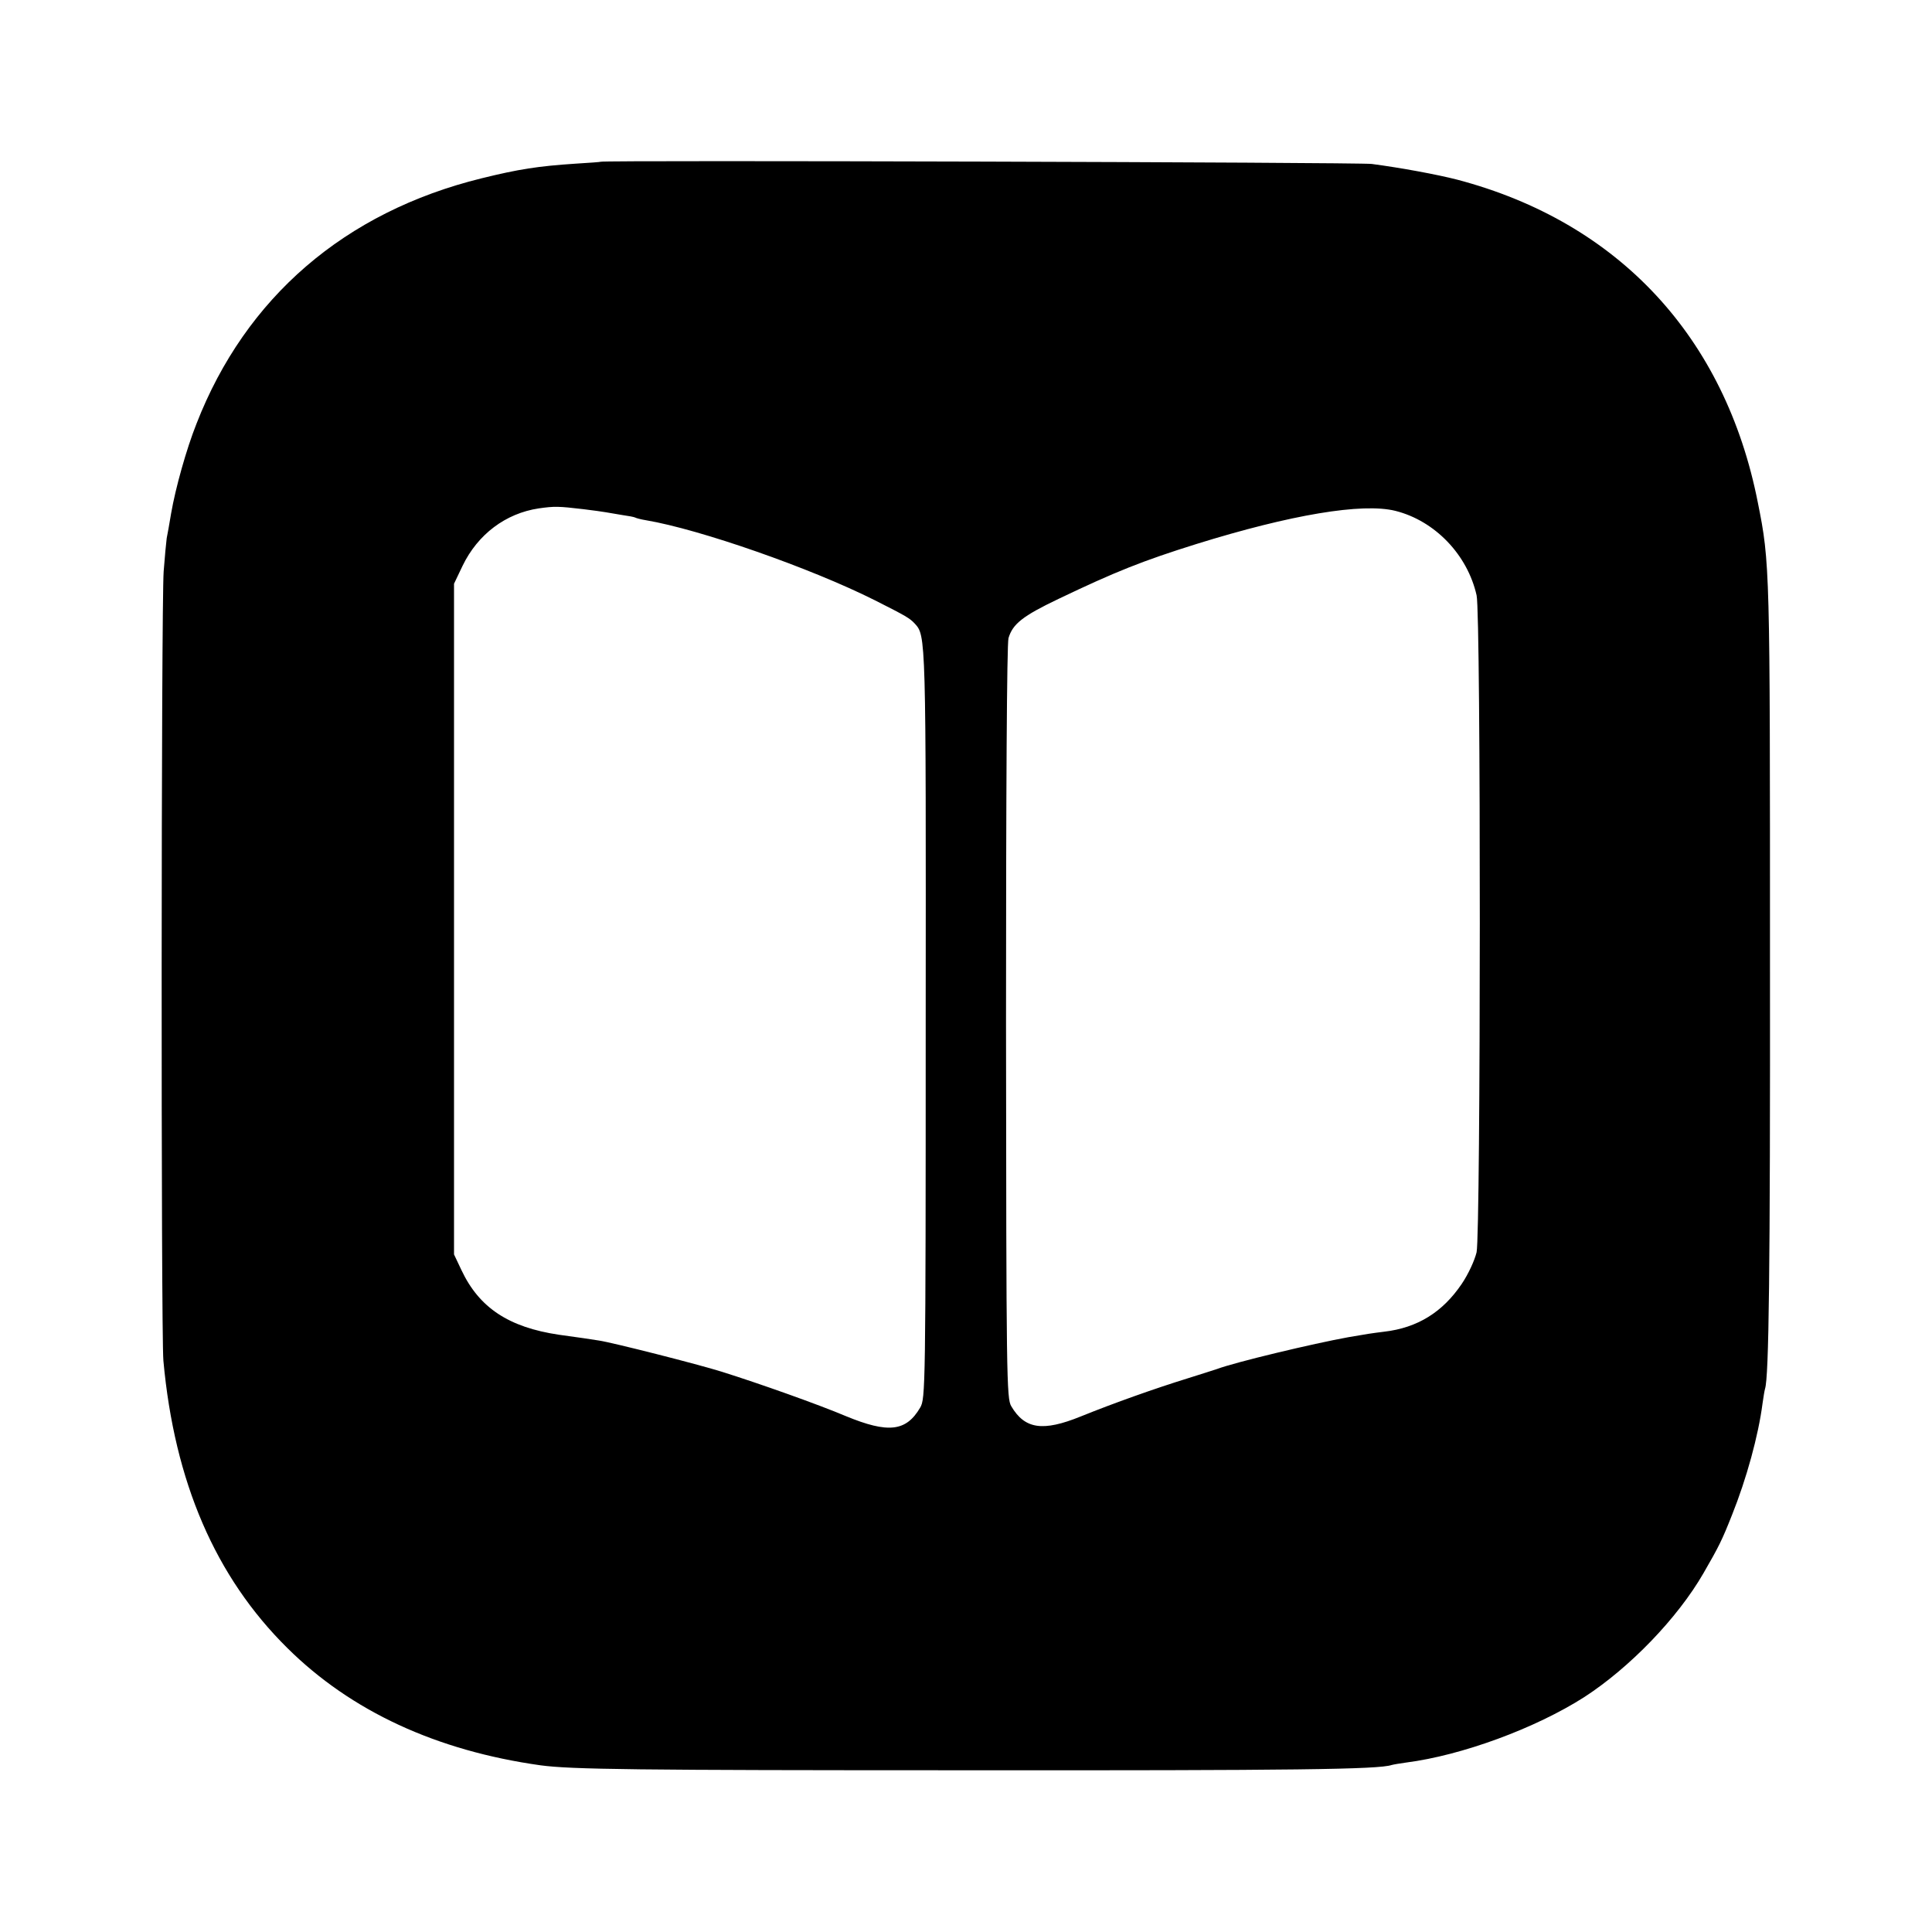
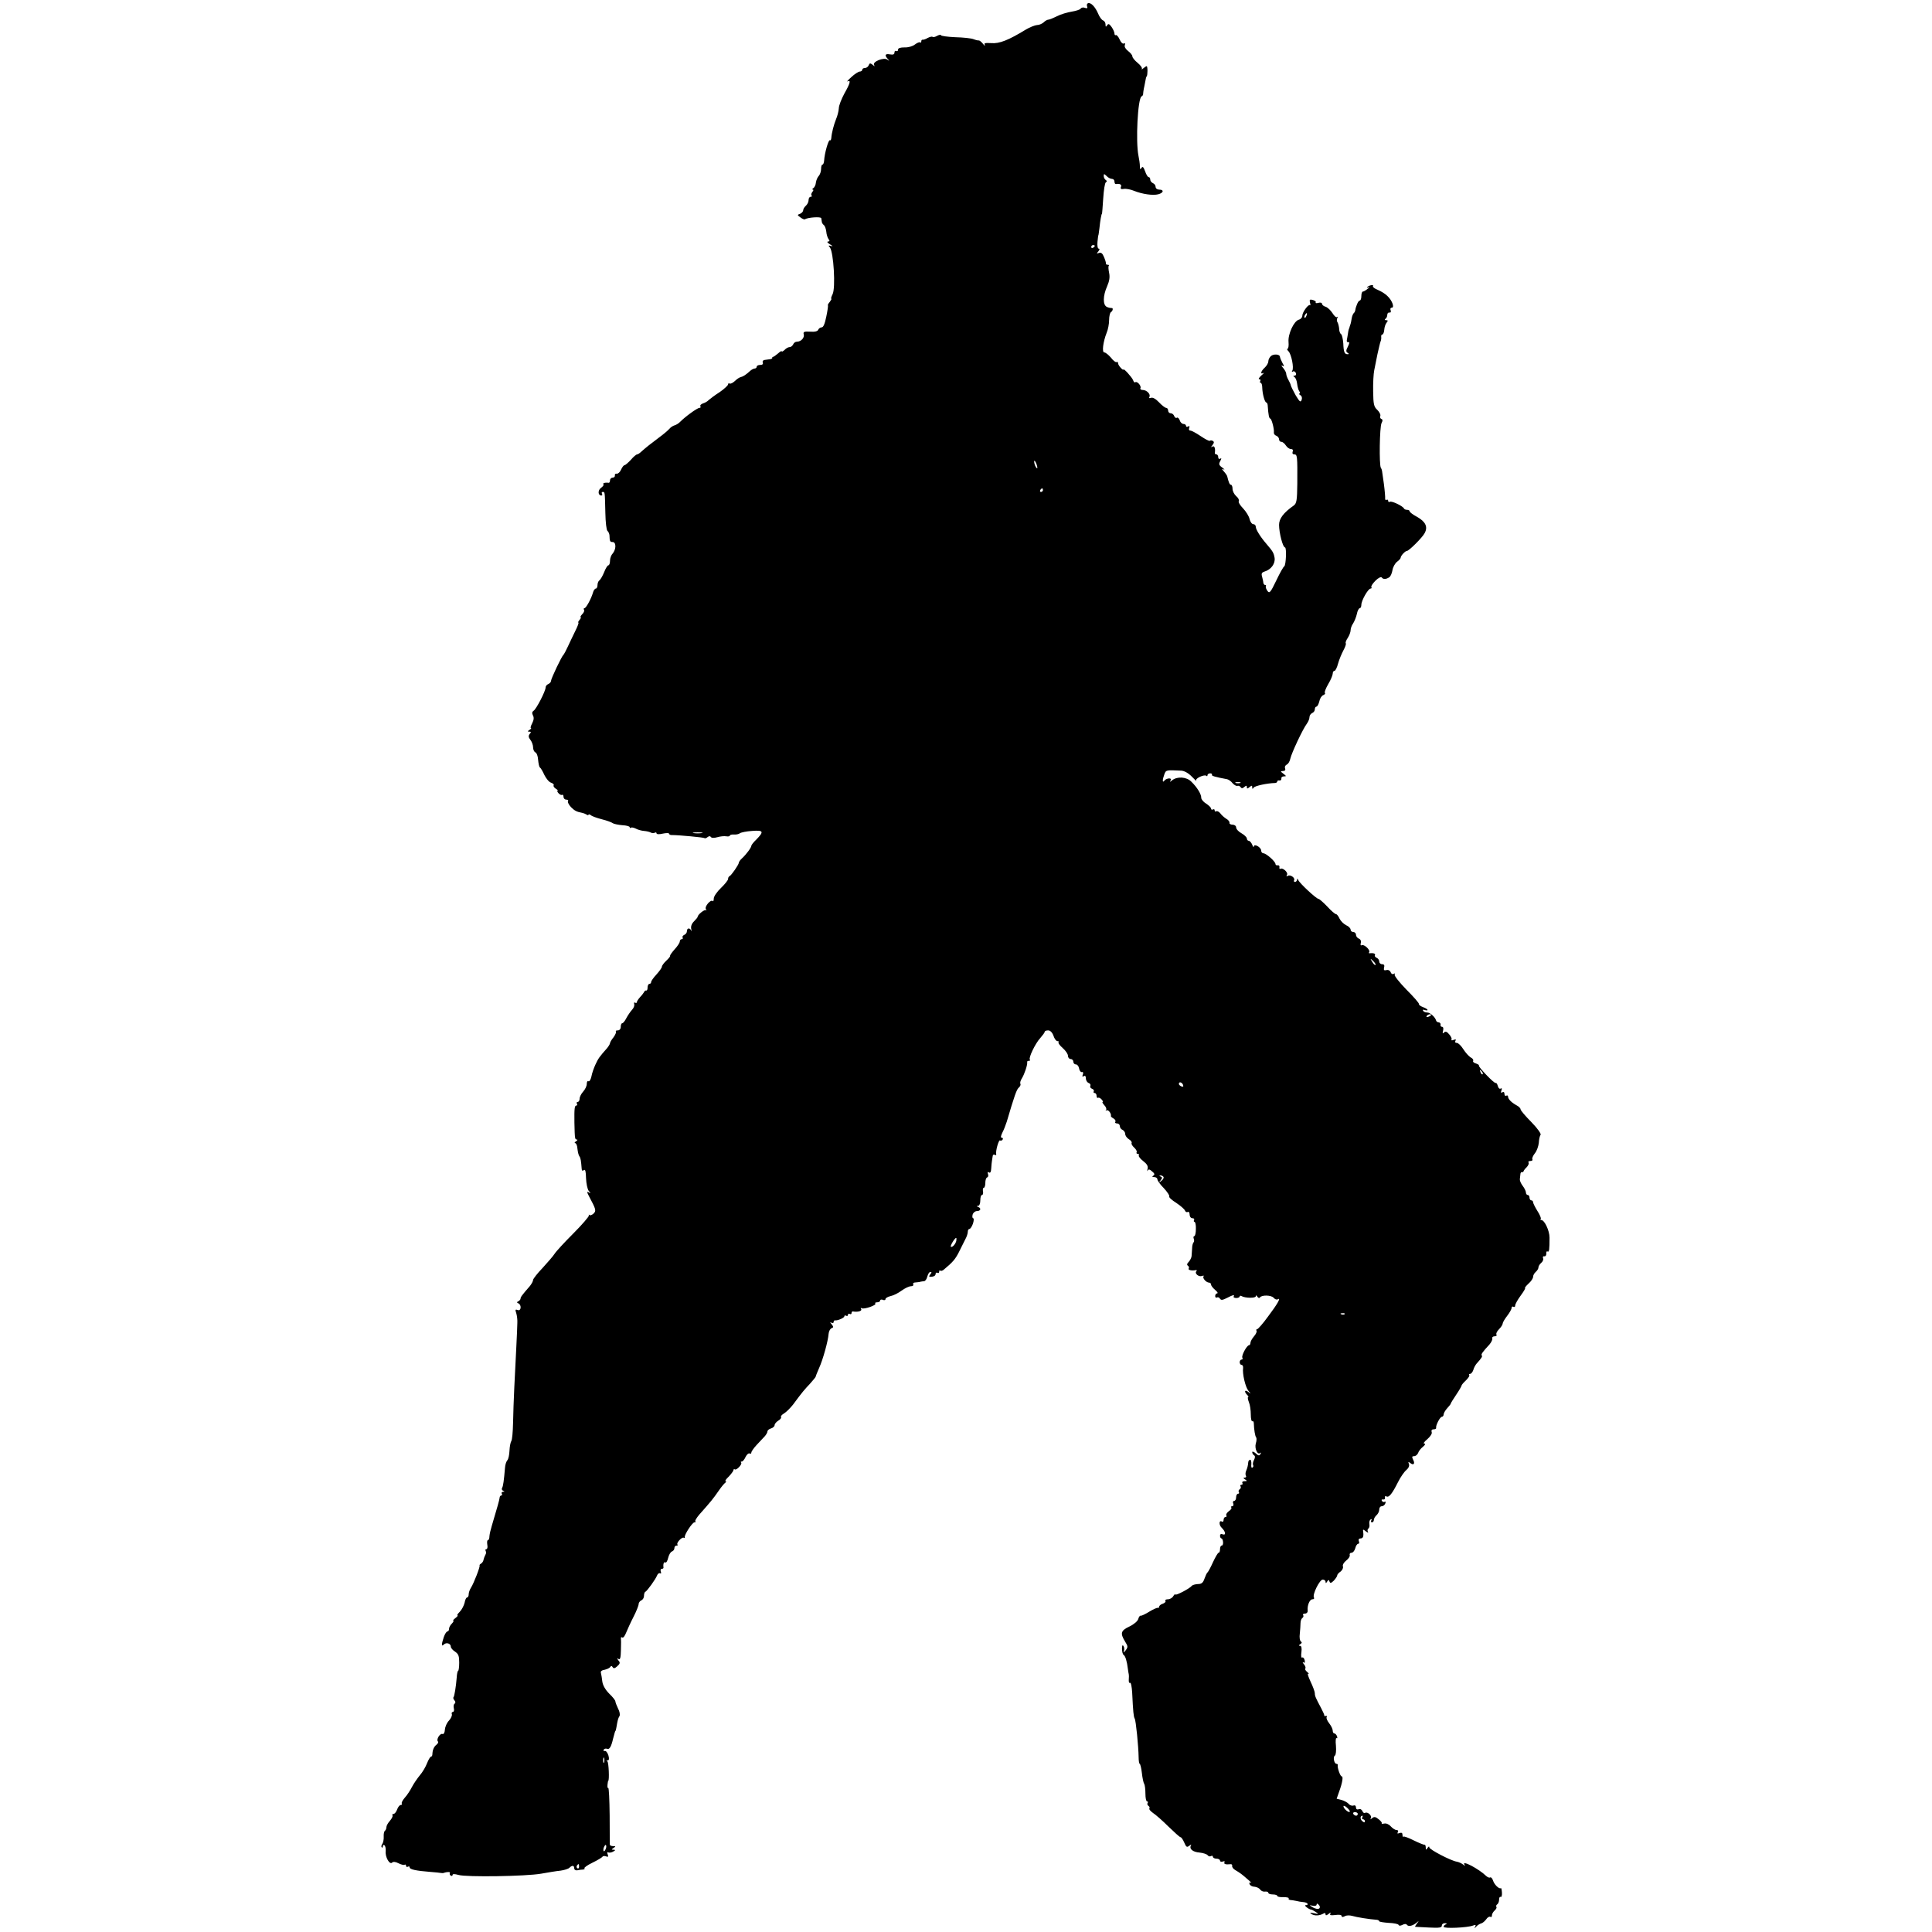
- <svg xmlns="http://www.w3.org/2000/svg" version="1.0" width="700pt" height="700pt" viewBox="0 0 700 700" preserveAspectRatio="xMidYMid meet">
-   <g transform="translate(0,700) scale(0.1,-0.1)" fill="#000000" stroke="none">
-     <path d="M2177 6414 c-1 -1 -42 -4 -92 -7 -136 -9 -206 -20 -340 -53 -496 -122 -855 -432 -1033 -889 -37 -93 -76 -233 -92 -325 -6 -36 -13 -76 -16 -90 -2 -14 -7 -68 -11 -120 -9 -119 -10 -2758 -1 -2860 40 -439 188 -783 449 -1041 231 -229 540 -372 917 -425 111 -15 342 -18 1537 -18 1196 -1 1500 3 1547 19 7 2 31 6 53 9 202 26 468 124 645 237 165 107 338 286 432 449 56 97 67 119 103 210 53 132 96 289 111 405 3 22 7 46 9 53 14 42 19 423 18 1567 0 1407 0 1425 -44 1644 -118 600 -505 1016 -1089 1170 -74 19 -204 43 -310 57 -47 6 -2786 14 -2793 8z m-62 -1259 c33 -4 69 -9 80 -11 10 -2 37 -6 59 -10 22 -3 43 -7 47 -9 3 -2 21 -7 40 -10 195 -33 596 -173 829 -290 115 -58 126 -65 144 -84 41 -45 41 -36 40 -1447 0 -1330 -1 -1361 -20 -1394 -51 -87 -116 -94 -269 -31 -99 42 -316 119 -450 161 -86 27 -397 106 -445 113 -19 3 -84 13 -145 21 -182 27 -289 98 -353 234 l-27 57 0 1215 0 1215 31 65 c55 114 156 190 276 208 57 8 70 8 163 -3z m2941 -6 c143 -36 261 -159 294 -306 16 -68 15 -2308 0 -2380 -7 -29 -29 -78 -54 -115 -69 -102 -160 -159 -281 -173 -48 -6 -61 -8 -130 -20 -127 -23 -408 -90 -475 -115 -14 -5 -63 -20 -110 -35 -113 -35 -263 -88 -384 -137 -138 -56 -203 -46 -252 37 -17 28 -18 102 -19 1390 0 831 3 1373 9 1393 15 51 51 80 181 142 207 99 305 138 500 199 341 106 601 150 721 120z" />
+ <svg xmlns="http://www.w3.org/2000/svg" version="1.0" width="1080pt" height="1080pt" viewBox="0 0 1080 1080" preserveAspectRatio="xMidYMid meet">
+   <g transform="translate(0,1080) scale(0.1,-0.1)" fill="#000000" stroke="none">
+     <path d="M6082 10782 c-6 -2 -8 -10 -5 -18 4 -10 0 -12 -12 -8 -9 4 -20 2 -24 -4 -3 -6 -26 -13 -50 -17 -25 -4 -62 -15 -83 -26 -20 -10 -42 -19 -48 -19 -6 0 -18 -7 -26 -15 -9 -8 -25 -15 -37 -15 -12 -1 -40 -12 -62 -25 -98 -60 -149 -80 -194 -76 -34 2 -42 0 -36 -10 3 -8 -1 -5 -10 6 -9 11 -19 19 -23 19 -4 -1 -17 2 -30 7 -12 5 -58 10 -102 11 -44 2 -80 7 -80 11 0 4 -9 3 -21 -3 -11 -7 -23 -9 -26 -6 -3 3 -15 0 -27 -6 -11 -7 -24 -11 -28 -10 -5 1 -8 -3 -8 -10 0 -6 -3 -8 -6 -5 -4 3 -17 -2 -30 -12 -13 -10 -37 -17 -58 -16 -24 0 -36 -4 -36 -13 0 -7 -4 -10 -10 -7 -5 3 -10 -1 -10 -9 0 -10 -7 -13 -25 -10 -27 5 -32 -4 -12 -26 10 -12 9 -12 -3 -3 -20 14 -84 -12 -74 -30 6 -9 4 -9 -8 1 -13 10 -17 10 -22 -3 -3 -8 -12 -15 -21 -15 -8 0 -15 -4 -15 -10 0 -5 -6 -10 -14 -10 -7 0 -29 -14 -47 -31 -19 -17 -28 -28 -21 -24 20 10 14 -12 -18 -68 -16 -30 -31 -67 -31 -83 -1 -16 -8 -43 -15 -59 -13 -32 -25 -78 -27 -107 -1 -9 -4 -15 -8 -12 -8 4 -30 -74 -32 -113 -1 -13 -5 -23 -9 -23 -5 0 -8 -11 -8 -24 0 -14 -6 -31 -12 -38 -7 -7 -15 -24 -17 -38 -1 -14 -8 -28 -15 -32 -6 -4 -7 -8 -2 -8 5 0 3 -6 -3 -13 -6 -8 -8 -17 -4 -20 3 -4 1 -7 -5 -7 -7 0 -12 -8 -12 -19 0 -10 -7 -24 -15 -31 -8 -7 -15 -18 -15 -25 0 -7 -8 -16 -17 -20 -17 -6 -17 -7 1 -20 10 -8 22 -13 25 -11 17 11 91 16 92 6 1 -5 2 -15 3 -20 0 -6 6 -14 11 -18 6 -4 12 -20 14 -37 1 -16 8 -36 13 -42 7 -9 6 -13 -3 -13 -8 -1 -3 -8 11 -16 15 -9 18 -13 6 -9 -15 4 -17 3 -7 -8 21 -26 33 -228 15 -262 -7 -14 -10 -25 -7 -25 3 0 -1 -7 -8 -17 -8 -9 -13 -18 -11 -20 2 -2 -2 -30 -9 -63 -8 -39 -16 -60 -26 -60 -7 0 -16 -6 -19 -13 -3 -9 -19 -13 -45 -11 -34 2 -40 -1 -36 -15 5 -19 -15 -41 -38 -41 -9 0 -18 -7 -21 -15 -4 -8 -12 -15 -19 -15 -8 0 -21 -7 -29 -16 -9 -8 -16 -12 -16 -8 0 4 -9 -1 -21 -12 -12 -10 -24 -19 -28 -19 -3 0 -5 -3 -4 -6 1 -3 -5 -6 -13 -7 -7 -1 -21 -3 -29 -4 -9 -1 -14 -7 -11 -15 3 -8 -2 -13 -14 -13 -11 0 -20 -4 -20 -10 0 -5 -5 -10 -11 -10 -6 0 -17 -6 -24 -12 -25 -23 -41 -33 -54 -36 -7 -1 -22 -11 -33 -22 -12 -11 -25 -17 -30 -14 -4 3 -8 1 -8 -5 0 -5 -21 -25 -47 -43 -27 -17 -54 -38 -61 -44 -6 -7 -21 -16 -32 -19 -11 -4 -18 -11 -15 -16 4 -5 1 -9 -5 -9 -12 0 -81 -50 -110 -80 -8 -8 -22 -16 -30 -18 -8 -2 -22 -11 -30 -21 -8 -9 -33 -30 -55 -46 -51 -38 -73 -56 -97 -77 -10 -10 -22 -18 -26 -18 -5 0 -21 -13 -35 -30 -15 -16 -31 -30 -35 -30 -5 0 -14 -11 -20 -25 -6 -14 -17 -24 -24 -23 -7 2 -12 -3 -11 -9 2 -7 -4 -13 -12 -13 -8 0 -15 -7 -15 -15 0 -8 -3 -14 -7 -14 -19 3 -36 -2 -30 -8 4 -3 -2 -12 -13 -20 -19 -13 -18 -43 2 -43 5 0 6 5 3 10 -3 6 -1 10 4 10 13 0 12 4 15 -118 1 -51 6 -96 12 -100 5 -4 10 -15 11 -24 1 -34 3 -38 18 -38 9 0 15 -9 15 -24 0 -14 -7 -31 -15 -40 -8 -8 -15 -26 -15 -40 0 -14 -4 -26 -9 -26 -5 0 -16 -18 -24 -39 -9 -22 -21 -42 -27 -46 -5 -3 -10 -15 -10 -26 0 -10 -4 -19 -9 -19 -5 0 -13 -10 -16 -22 -10 -35 -39 -88 -48 -88 -4 0 -6 -4 -2 -9 3 -5 -2 -17 -11 -25 -8 -9 -12 -16 -8 -16 3 0 1 -7 -6 -15 -7 -8 -10 -15 -7 -15 4 0 -4 -21 -17 -47 -13 -27 -32 -66 -42 -88 -10 -22 -21 -42 -24 -45 -10 -8 -70 -134 -70 -147 0 -6 -7 -13 -15 -17 -8 -3 -15 -11 -15 -19 0 -20 -52 -121 -67 -130 -9 -6 -10 -13 -4 -26 7 -12 5 -26 -4 -44 -8 -15 -11 -27 -7 -27 4 0 0 -5 -8 -10 -12 -8 -12 -10 -1 -10 10 0 11 -3 2 -13 -8 -10 -7 -19 4 -33 8 -10 15 -29 15 -42 0 -12 6 -25 13 -28 7 -2 14 -21 15 -41 2 -21 6 -40 10 -43 5 -3 16 -22 25 -42 10 -20 26 -40 37 -43 11 -4 18 -10 15 -15 -3 -5 3 -13 12 -19 10 -6 14 -11 10 -11 -4 0 -2 -6 5 -14 7 -8 16 -12 21 -9 4 2 7 -3 7 -11 0 -9 7 -16 16 -16 8 0 13 -4 9 -9 -3 -5 5 -20 17 -33 21 -21 32 -26 63 -32 6 -1 16 -5 23 -9 6 -5 12 -5 12 -1 0 3 6 2 13 -3 6 -6 35 -16 62 -23 28 -7 55 -17 61 -22 6 -4 30 -9 53 -11 22 -1 41 -6 41 -11 0 -5 3 -6 6 -3 4 3 16 1 28 -5 11 -6 32 -12 46 -13 14 -1 31 -5 38 -9 7 -4 17 -4 22 -1 6 3 10 2 10 -3 0 -6 14 -7 35 -2 19 4 35 4 35 0 0 -5 8 -9 18 -8 36 0 176 -13 180 -17 3 -3 11 0 18 6 8 6 14 6 18 0 4 -6 18 -6 36 -1 17 5 39 7 50 5 11 -2 20 0 20 4 0 4 10 7 23 6 12 -1 27 2 33 7 7 5 37 11 68 13 64 5 68 -3 24 -48 -16 -15 -28 -31 -28 -35 0 -10 -29 -49 -52 -70 -10 -9 -18 -20 -18 -25 0 -10 -42 -71 -52 -75 -5 -2 -8 -9 -8 -16 0 -6 -18 -29 -40 -50 -22 -21 -40 -47 -40 -59 0 -11 -3 -18 -6 -14 -11 11 -47 -31 -38 -45 4 -7 4 -10 0 -6 -7 6 -46 -25 -46 -37 0 -3 -9 -14 -21 -26 -13 -13 -18 -28 -15 -42 3 -12 3 -16 0 -9 -8 17 -24 15 -24 -3 0 -9 -7 -18 -15 -21 -8 -4 -12 -10 -9 -15 3 -5 0 -9 -5 -9 -6 0 -11 -6 -11 -13 0 -7 -13 -27 -29 -44 -16 -18 -27 -34 -25 -36 2 -2 -7 -14 -21 -27 -14 -13 -25 -28 -25 -34 0 -6 -14 -25 -30 -43 -17 -18 -30 -37 -30 -42 0 -6 -4 -11 -10 -11 -5 0 -10 -9 -10 -20 0 -11 -3 -19 -8 -17 -4 1 -9 -2 -11 -8 -3 -5 -13 -19 -23 -29 -10 -11 -18 -24 -18 -28 0 -5 -4 -6 -10 -3 -5 3 -7 0 -5 -7 3 -8 -2 -23 -12 -33 -10 -11 -24 -32 -32 -47 -8 -16 -18 -28 -23 -28 -4 0 -8 -9 -8 -20 0 -12 -7 -20 -17 -20 -9 0 -13 -3 -10 -6 3 -4 -3 -18 -13 -32 -11 -13 -20 -29 -20 -33 0 -5 -8 -18 -17 -29 -41 -46 -49 -57 -64 -90 -9 -19 -20 -50 -23 -68 -4 -18 -12 -30 -17 -26 -5 3 -9 -4 -9 -16 0 -11 -9 -30 -20 -42 -11 -12 -20 -30 -20 -40 0 -10 -5 -18 -11 -18 -5 0 -7 -4 -4 -10 3 -6 2 -10 -3 -10 -10 0 -12 -16 -11 -95 2 -94 3 -95 14 -95 5 0 3 -5 -5 -10 -8 -5 -10 -10 -5 -10 6 0 12 -14 13 -32 2 -17 6 -36 11 -42 7 -10 9 -23 13 -73 1 -8 5 -9 12 -4 8 6 11 -7 12 -45 1 -30 8 -62 15 -71 12 -14 12 -16 0 -8 -11 6 -11 2 1 -21 40 -75 42 -82 26 -98 -9 -8 -19 -12 -23 -8 -4 4 -5 3 -3 -3 1 -5 -38 -51 -87 -100 -50 -50 -97 -101 -105 -114 -8 -13 -39 -48 -67 -79 -29 -30 -53 -61 -53 -67 0 -7 -8 -21 -17 -33 -47 -54 -53 -63 -53 -71 0 -5 -6 -12 -12 -15 -10 -5 -10 -7 0 -12 19 -9 15 -45 -4 -37 -13 5 -15 2 -8 -18 4 -13 7 -37 6 -54 0 -16 -3 -79 -6 -140 -3 -60 -8 -159 -11 -220 -3 -60 -6 -150 -7 -200 -1 -49 -5 -95 -10 -101 -4 -6 -9 -30 -10 -54 -1 -23 -6 -47 -12 -53 -6 -7 -12 -25 -13 -42 -6 -70 -10 -102 -16 -112 -4 -6 -1 -14 5 -16 10 -4 10 -6 0 -6 -7 -1 -10 -5 -7 -11 3 -5 2 -10 -3 -10 -5 0 -9 -6 -9 -12 -1 -12 -14 -57 -44 -158 -6 -19 -12 -45 -13 -57 0 -13 -4 -23 -9 -23 -4 0 -5 -11 -3 -25 3 -14 0 -25 -5 -25 -6 0 -7 -4 -4 -10 3 -5 3 -16 -2 -22 -4 -7 -8 -19 -10 -27 -1 -8 -7 -17 -13 -21 -7 -4 -11 -9 -9 -11 4 -6 -33 -101 -48 -124 -7 -11 -13 -27 -13 -37 0 -10 -4 -18 -9 -18 -5 0 -11 -13 -14 -30 -4 -16 -16 -39 -27 -50 -11 -11 -17 -20 -13 -20 5 0 -1 -7 -11 -15 -11 -8 -16 -15 -12 -15 4 0 0 -7 -8 -16 -9 -8 -16 -22 -16 -30 0 -8 -4 -14 -9 -14 -5 0 -14 -14 -20 -31 -14 -42 -14 -56 0 -42 14 14 39 6 39 -12 0 -7 11 -20 24 -28 19 -13 23 -24 23 -61 0 -25 -3 -46 -6 -46 -3 0 -7 -17 -8 -38 -4 -51 -13 -105 -18 -110 -3 -3 0 -11 6 -18 6 -7 6 -14 0 -18 -5 -3 -7 -15 -4 -26 3 -11 0 -20 -6 -20 -5 0 -8 -6 -5 -13 2 -7 -5 -23 -16 -35 -12 -12 -22 -35 -23 -51 -1 -17 -7 -27 -14 -24 -13 5 -36 -31 -25 -42 4 -3 0 -12 -8 -18 -15 -12 -22 -29 -23 -54 0 -7 -4 -13 -8 -13 -4 0 -14 -17 -22 -37 -8 -21 -26 -51 -40 -67 -14 -17 -34 -46 -44 -65 -10 -20 -28 -47 -40 -60 -12 -14 -20 -28 -17 -33 3 -4 0 -8 -6 -8 -6 0 -15 -11 -20 -25 -5 -14 -14 -25 -20 -25 -6 0 -9 -4 -6 -8 3 -5 -4 -18 -14 -30 -11 -12 -20 -28 -20 -36 0 -8 -4 -17 -8 -20 -5 -3 -8 -18 -7 -33 1 -15 -3 -34 -8 -41 -5 -7 -7 -15 -3 -19 3 -3 6 -1 6 6 0 7 4 10 9 6 5 -3 8 -18 7 -33 -4 -32 22 -78 36 -64 6 6 19 5 36 -4 14 -7 29 -11 34 -8 4 3 8 0 8 -6 0 -6 5 -8 10 -5 6 3 10 2 10 -4 0 -11 36 -19 115 -25 28 -2 55 -5 60 -6 6 -1 12 -1 15 0 18 7 39 7 35 0 -3 -5 -1 -11 5 -15 5 -3 10 -2 10 4 0 6 11 6 33 0 44 -13 376 -8 462 7 39 7 87 15 109 17 21 3 43 10 49 16 15 15 27 14 27 -3 0 -8 8 -13 18 -11 9 2 23 4 31 4 8 1 12 4 8 7 -3 4 17 18 46 32 29 14 53 29 55 33 2 4 11 5 19 2 13 -5 15 -2 10 11 -4 10 -3 15 3 11 5 -3 18 -1 27 4 14 8 15 10 3 11 -13 0 -13 1 0 10 13 8 12 10 -2 10 -10 0 -18 3 -19 8 0 4 -1 78 -1 164 -1 87 -4 155 -8 153 -4 -2 -5 6 -4 18 1 12 3 22 4 22 7 0 3 106 -5 109 -6 3 -5 5 2 5 8 1 9 10 4 28 -5 16 -14 27 -20 25 -7 -1 -10 2 -6 7 3 6 12 8 19 5 13 -5 23 12 33 56 8 31 12 45 14 45 1 0 3 9 5 20 6 36 9 50 17 62 4 7 1 26 -8 42 -8 17 -15 35 -15 40 0 6 -15 25 -34 43 -21 21 -36 46 -39 68 -2 19 -6 41 -8 49 -3 8 6 15 21 17 13 3 27 9 31 15 5 8 9 8 14 -1 5 -8 12 -7 26 6 15 14 17 20 6 32 -9 13 -9 14 1 8 9 -5 12 7 13 51 1 32 1 62 0 66 -1 5 3 6 8 3 5 -3 14 9 21 27 7 17 25 57 41 88 16 31 29 64 29 72 0 8 7 17 15 21 8 3 15 14 15 25 0 11 3 21 8 23 10 5 57 70 65 91 4 10 11 15 17 12 6 -3 7 1 4 9 -3 9 -1 16 5 16 6 0 10 3 10 7 -3 20 2 34 10 29 5 -4 12 8 16 25 4 17 13 33 21 36 8 3 14 11 14 19 0 8 5 14 12 14 6 0 9 3 5 6 -8 8 25 44 35 38 5 -3 7 -2 6 3 -4 12 42 83 54 83 6 0 9 3 5 6 -3 3 7 19 21 36 69 78 75 85 112 138 13 19 29 38 35 42 5 4 6 8 1 8 -5 0 3 12 18 26 14 15 26 31 26 36 0 5 4 7 8 4 10 -6 43 30 35 38 -4 3 -2 6 4 6 5 0 15 12 21 26 7 14 17 22 22 19 6 -3 10 -1 10 5 0 6 14 26 30 43 17 18 37 39 45 48 8 9 15 21 15 27 0 6 9 14 20 17 11 3 20 12 20 18 0 7 9 18 20 25 12 7 19 16 16 21 -3 4 5 13 17 20 12 7 34 29 50 49 54 73 63 83 95 117 17 19 32 37 32 40 0 3 9 25 19 48 21 46 50 150 53 191 1 14 9 28 16 31 12 4 12 8 1 22 -10 12 -10 14 -1 9 6 -4 12 -2 12 3 0 6 3 11 8 10 15 -2 52 14 52 23 0 5 5 6 10 3 6 -3 10 -1 10 5 0 6 5 8 10 5 6 -3 10 -1 10 4 0 6 3 10 7 10 28 -5 53 2 47 13 -4 6 -3 8 3 5 12 -8 85 17 76 26 -3 4 1 7 10 7 10 0 17 4 17 10 0 5 7 7 15 4 8 -4 15 -2 15 4 0 6 13 13 29 17 16 3 43 17 62 31 18 13 41 24 52 24 10 0 15 5 12 10 -3 6 2 11 12 11 10 1 23 2 28 4 6 1 15 3 21 3 7 1 15 13 18 27 4 14 11 25 17 25 8 0 8 -4 -1 -14 -9 -12 -8 -15 9 -13 12 1 21 7 21 15 0 7 5 10 10 7 6 -3 10 -1 10 6 0 7 3 10 6 6 3 -3 11 -1 18 4 53 44 66 60 86 99 12 25 29 57 36 72 8 14 14 33 14 42 0 9 4 16 9 16 5 0 14 13 20 30 5 16 6 30 1 30 -4 0 -6 9 -3 20 3 11 14 20 24 20 21 0 26 16 7 23 -10 4 -10 6 0 6 7 1 12 14 12 31 0 17 4 30 9 30 6 0 8 9 6 20 -2 11 0 20 4 20 5 0 9 12 9 27 0 15 4 29 10 31 6 2 8 10 5 19 -4 11 -2 14 5 9 8 -5 12 3 13 23 1 17 3 36 4 41 1 6 3 17 4 26 0 8 6 12 11 9 6 -4 10 -3 9 2 -5 17 14 83 21 78 5 -3 11 -1 15 5 3 5 1 10 -5 10 -7 0 -6 9 3 28 8 15 19 43 25 62 43 146 55 180 67 190 8 7 12 16 9 22 -3 5 1 19 9 31 14 23 32 76 29 90 -1 4 3 7 10 7 6 0 9 3 5 6 -9 9 30 91 58 121 14 16 25 31 25 35 0 5 9 8 19 8 12 0 23 -11 30 -30 5 -16 15 -30 22 -30 7 0 10 -3 6 -6 -3 -4 7 -18 23 -32 17 -15 30 -34 30 -44 0 -10 7 -18 15 -18 8 0 15 -7 15 -15 0 -8 6 -15 14 -15 8 0 16 -10 18 -22 2 -13 9 -22 15 -21 8 2 10 -4 6 -14 -4 -11 -3 -14 5 -9 8 5 12 0 12 -12 0 -11 7 -23 16 -26 8 -3 12 -10 9 -16 -3 -6 1 -13 9 -16 9 -3 13 -10 10 -15 -3 -5 0 -9 5 -9 6 0 11 -7 11 -16 0 -8 3 -13 8 -11 4 3 13 -1 20 -9 7 -8 10 -14 6 -14 -4 0 0 -8 9 -18 10 -10 14 -22 10 -27 -5 -4 -3 -5 3 -2 10 6 28 -20 24 -32 -1 -2 5 -8 14 -13 9 -5 14 -13 11 -19 -4 -5 1 -9 9 -9 9 0 16 -7 16 -15 0 -9 7 -18 15 -21 8 -4 15 -14 15 -23 0 -9 9 -22 20 -29 12 -7 18 -16 16 -21 -3 -5 3 -16 14 -26 11 -10 17 -22 14 -26 -3 -5 0 -9 6 -9 6 0 9 -4 6 -9 -3 -4 8 -19 24 -31 22 -17 29 -29 25 -44 -3 -12 -2 -16 1 -9 4 8 11 7 24 -5 15 -12 16 -18 7 -24 -8 -5 -7 -8 6 -8 9 0 17 -6 17 -13 0 -7 16 -29 36 -49 19 -21 33 -41 30 -46 -3 -5 15 -21 39 -36 24 -16 46 -35 49 -43 3 -8 10 -11 16 -8 5 3 10 -3 10 -14 0 -12 7 -21 16 -21 8 0 12 -4 9 -10 -3 -5 -2 -10 2 -10 5 0 9 -18 8 -40 0 -22 -4 -40 -9 -40 -4 0 -6 -6 -3 -14 3 -8 3 -17 -1 -21 -4 -4 -8 -19 -8 -33 -1 -15 -2 -35 -3 -44 -1 -9 -8 -23 -16 -32 -10 -9 -11 -17 -5 -21 6 -4 8 -11 5 -16 -6 -8 17 -14 40 -9 5 1 7 -2 3 -6 -12 -12 12 -33 30 -27 9 3 14 3 10 -2 -8 -9 15 -35 31 -35 6 0 11 -5 11 -11 0 -6 10 -19 23 -30 12 -10 17 -18 11 -19 -6 0 -11 -7 -11 -15 0 -8 5 -11 10 -8 5 3 13 0 17 -7 6 -9 14 -8 38 4 34 18 46 20 38 8 -2 -4 4 -8 15 -8 10 0 19 4 19 9 0 4 4 5 10 2 19 -12 80 -13 80 -1 0 7 4 6 9 -3 5 -7 11 -9 14 -4 9 15 64 14 77 -2 7 -8 17 -12 23 -8 20 12 -2 -27 -55 -97 -28 -39 -56 -70 -60 -70 -5 0 -7 -4 -4 -9 3 -4 -3 -19 -14 -31 -11 -13 -20 -29 -20 -37 0 -7 -4 -13 -8 -13 -12 0 -44 -59 -37 -70 3 -6 1 -10 -4 -10 -6 0 -11 -7 -11 -15 0 -8 5 -15 11 -15 5 0 9 -8 8 -17 -5 -32 13 -108 30 -128 15 -18 15 -19 -1 -6 -20 15 -25 2 -6 -17 7 -7 9 -12 5 -12 -3 0 -2 -12 4 -27 7 -16 11 -47 11 -70 0 -24 4 -40 9 -38 4 3 8 -3 8 -12 1 -35 7 -72 13 -78 3 -4 3 -19 -2 -34 -8 -29 10 -67 25 -53 5 4 5 1 1 -6 -6 -11 -12 -10 -27 4 -10 9 -19 12 -19 6 0 -6 5 -14 10 -17 7 -4 7 -13 0 -26 -6 -11 -8 -24 -5 -29 3 -5 1 -11 -4 -14 -5 -4 -8 5 -6 19 1 14 -2 25 -6 25 -5 0 -10 -6 -11 -12 -2 -23 -5 -33 -12 -50 -4 -9 -5 -22 -1 -28 3 -5 0 -10 -7 -10 -9 0 -9 -3 2 -10 13 -8 12 -10 -3 -10 -10 0 -15 -4 -12 -10 3 -5 1 -10 -5 -10 -6 0 -9 -4 -5 -9 3 -5 1 -12 -5 -16 -6 -4 -8 -11 -5 -16 4 -5 1 -9 -4 -9 -6 0 -11 -9 -11 -20 0 -11 -5 -20 -11 -20 -6 0 -9 -7 -5 -15 3 -8 0 -15 -6 -15 -6 0 -8 -3 -5 -7 4 -3 -2 -13 -13 -20 -11 -8 -18 -19 -15 -24 4 -5 1 -9 -4 -9 -6 0 -11 -7 -11 -16 0 -8 -4 -13 -9 -10 -17 11 -18 -19 -2 -34 22 -21 26 -44 6 -37 -9 4 -15 1 -15 -8 0 -8 4 -15 8 -15 4 0 8 -9 9 -20 1 -11 -2 -20 -8 -20 -5 0 -9 -9 -9 -20 0 -11 -3 -20 -8 -20 -4 0 -18 -24 -31 -52 -13 -29 -27 -55 -31 -58 -4 -3 -11 -18 -17 -35 -8 -23 -16 -30 -37 -30 -15 -1 -30 -5 -34 -10 -11 -15 -92 -57 -92 -48 0 4 -5 0 -11 -9 -5 -10 -19 -18 -30 -18 -11 0 -18 -4 -14 -9 3 -5 -4 -12 -15 -16 -11 -3 -20 -11 -20 -16 0 -5 -3 -8 -7 -7 -5 2 -26 -8 -48 -21 -22 -14 -44 -24 -48 -23 -5 2 -11 -7 -14 -18 -3 -12 -24 -30 -49 -42 -49 -23 -53 -38 -25 -84 17 -27 17 -32 3 -50 -10 -13 -13 -14 -9 -3 3 9 2 22 -3 28 -5 8 -8 2 -8 -15 0 -16 4 -32 9 -35 10 -6 19 -36 24 -79 2 -14 4 -27 5 -30 1 -3 1 -16 0 -29 -1 -13 2 -21 7 -18 5 3 10 -22 12 -56 5 -107 8 -134 14 -144 7 -11 21 -155 22 -215 0 -21 3 -38 6 -38 3 0 9 -23 12 -50 3 -28 9 -56 13 -62 4 -6 7 -31 7 -55 0 -24 4 -43 9 -43 5 0 7 -4 3 -9 -3 -5 -1 -12 5 -16 6 -4 8 -10 5 -15 -3 -4 7 -15 21 -25 14 -9 53 -43 86 -76 33 -32 63 -59 67 -59 5 0 14 -14 21 -30 11 -26 15 -28 28 -18 9 7 13 8 10 3 -12 -20 9 -38 48 -41 20 -2 41 -9 45 -15 4 -6 12 -8 18 -5 6 4 11 2 11 -3 0 -6 9 -11 20 -11 11 0 20 -5 20 -11 0 -6 7 -8 16 -5 8 3 12 2 9 -4 -6 -10 7 -14 33 -11 7 1 11 -3 10 -9 -2 -7 6 -17 16 -23 30 -18 38 -24 71 -53 17 -14 24 -23 18 -19 -8 4 -11 1 -8 -7 3 -8 15 -15 28 -15 12 -1 26 -8 32 -16 5 -8 18 -13 28 -11 9 1 17 -2 17 -7 0 -5 11 -9 25 -9 14 0 25 -4 25 -8 0 -5 15 -8 34 -7 19 0 32 -3 30 -7 -3 -4 1 -8 8 -9 7 0 22 -3 33 -5 11 -3 30 -6 42 -7 24 -2 32 -17 11 -17 -11 -1 19 -24 32 -25 3 0 14 -6 25 -13 18 -12 17 -13 -10 -7 -23 4 -26 3 -13 -5 18 -11 45 -9 66 3 7 5 12 3 12 -4 0 -8 5 -7 17 2 10 9 14 9 10 2 -6 -9 2 -11 28 -8 20 3 35 1 35 -6 0 -6 6 -7 17 -1 9 6 28 6 42 2 22 -7 96 -19 139 -22 6 -1 12 -4 12 -8 0 -3 24 -7 53 -9 28 -1 53 -6 55 -11 2 -6 11 -6 22 0 11 6 21 6 24 1 8 -12 30 -8 52 9 17 14 18 14 5 -2 -7 -10 -12 -18 -10 -19 2 0 37 -2 77 -4 58 -3 72 -1 72 11 0 8 8 14 18 13 10 0 12 -3 5 -6 -7 -2 -13 -9 -13 -14 0 -11 134 -5 164 7 15 6 18 4 12 -7 -6 -11 -4 -10 6 1 7 8 20 16 28 18 8 2 20 12 28 23 7 11 18 17 23 14 5 -4 9 0 9 8 0 8 7 20 15 27 8 7 13 16 10 20 -3 5 -1 11 5 15 5 3 10 15 10 26 0 11 4 18 9 15 4 -3 8 8 7 23 -1 16 -3 28 -6 26 -10 -6 -37 20 -44 43 -4 12 -11 20 -16 17 -5 -3 -14 1 -22 8 -41 40 -138 91 -122 64 6 -9 5 -9 -7 0 -9 7 -24 14 -35 16 -33 5 -154 68 -154 80 0 7 -4 6 -10 -3 -8 -13 -10 -12 -10 3 0 9 -3 16 -7 15 -5 -1 -31 10 -60 24 -28 14 -54 24 -57 21 -3 -4 -6 1 -6 10 0 11 -5 14 -17 10 -11 -4 -14 -3 -9 5 4 7 1 12 -7 12 -8 0 -22 9 -33 21 -11 12 -26 18 -37 15 -10 -2 -16 -2 -13 1 3 3 -5 14 -17 23 -17 14 -25 16 -36 7 -11 -9 -13 -9 -8 -1 8 14 -18 38 -32 30 -5 -3 -12 1 -15 10 -4 9 -13 14 -21 10 -9 -3 -15 1 -15 10 0 10 -6 14 -14 11 -8 -3 -20 1 -27 9 -6 8 -24 17 -39 22 l-28 7 14 40 c18 49 24 85 14 85 -8 0 -25 49 -22 63 1 4 -2 7 -7 7 -13 0 -21 39 -9 46 6 4 8 28 6 55 -3 27 -1 46 3 43 5 -3 6 2 3 10 -3 9 -10 16 -15 16 -5 0 -9 7 -9 16 0 9 -9 27 -20 41 -11 14 -17 29 -14 34 3 5 1 8 -4 7 -6 -2 -10 -1 -9 2 1 3 -7 21 -17 40 -32 60 -36 69 -36 85 0 8 -11 38 -24 65 -13 28 -19 47 -13 44 7 -3 4 1 -5 9 -10 8 -15 17 -11 20 3 4 0 14 -8 24 -8 9 -9 14 -2 10 7 -5 9 0 6 13 -3 11 -9 17 -14 14 -5 -3 -7 11 -4 30 3 24 0 36 -8 36 -8 0 -8 3 2 9 9 6 10 11 3 15 -6 4 -9 23 -6 44 2 20 4 47 4 59 0 12 5 25 10 28 6 4 8 11 5 16 -4 5 1 9 10 9 9 0 16 7 15 17 -3 29 11 63 27 63 8 0 11 4 8 10 -10 16 32 100 49 100 9 0 16 -6 16 -12 0 -10 3 -9 9 1 7 11 9 11 13 0 4 -11 9 -9 24 5 10 11 19 24 19 29 0 5 8 15 19 22 10 8 16 21 13 29 -3 8 5 22 19 33 13 10 22 24 19 30 -2 7 2 13 10 13 8 0 17 11 21 25 3 14 11 25 16 25 6 0 8 7 4 15 -3 9 0 15 9 15 15 0 19 12 15 39 -2 13 0 13 16 0 10 -7 15 -9 11 -2 -4 6 -3 14 2 18 5 3 8 14 6 25 -2 11 1 23 7 26 7 4 8 2 4 -4 -4 -7 -2 -12 3 -12 6 0 11 6 11 14 0 7 7 19 15 26 8 7 15 21 15 31 0 11 6 19 14 19 8 0 17 7 20 16 3 8 2 12 -3 9 -5 -3 -13 -1 -16 5 -4 6 -1 9 7 8 7 -2 12 3 10 10 -1 8 2 11 8 7 14 -8 32 14 65 80 14 28 35 58 46 67 13 11 19 24 15 34 -5 13 -4 14 7 6 19 -16 29 -4 16 19 -7 15 -6 19 6 19 9 0 18 8 22 17 3 10 15 26 27 35 13 11 16 18 8 18 -8 0 0 11 17 25 18 16 28 32 24 40 -3 9 1 15 11 15 9 0 15 3 14 8 -3 14 22 62 32 62 5 0 10 6 10 13 0 7 9 23 20 35 11 12 20 23 20 26 0 3 14 25 30 49 17 25 30 48 30 51 0 4 11 17 25 30 13 13 22 26 18 29 -3 4 -1 7 5 7 6 0 14 10 18 22 3 12 12 28 18 35 29 32 34 41 29 46 -5 6 5 20 43 61 11 13 18 28 16 34 -2 7 4 12 13 12 9 0 14 4 10 10 -3 5 3 18 15 30 11 11 20 25 20 31 0 6 11 25 25 43 14 18 25 38 25 45 0 7 5 9 10 6 6 -3 10 0 10 7 0 8 14 33 31 56 17 23 28 42 24 42 -3 0 5 11 19 24 15 13 26 30 26 38 0 9 7 21 15 28 8 7 15 18 15 25 0 7 7 18 15 25 9 7 14 19 11 26 -3 8 0 13 7 11 7 -1 11 6 11 15 -1 10 2 15 7 12 9 -5 11 10 11 78 0 38 -28 98 -46 98 -5 0 -7 3 -3 6 3 3 -5 24 -19 45 -13 21 -24 43 -24 49 0 5 -4 10 -10 10 -5 0 -10 7 -10 15 0 8 -4 15 -10 15 -5 0 -10 6 -10 14 0 7 -8 24 -18 37 -10 13 -17 30 -16 37 1 6 2 19 3 27 0 8 4 14 9 13 4 -2 8 1 9 5 1 4 9 15 18 23 8 9 13 20 10 25 -4 5 1 9 10 9 9 0 14 4 11 9 -3 5 3 20 14 34 11 13 20 40 22 58 1 19 5 39 10 45 4 6 -16 35 -52 72 -33 33 -60 65 -60 71 0 6 -10 16 -22 22 -29 16 -48 35 -48 49 0 6 -4 8 -10 5 -5 -3 -10 1 -10 10 0 10 -5 13 -12 9 -8 -5 -9 -2 -5 10 4 11 3 15 -4 11 -6 -4 -13 2 -16 14 -3 11 -8 19 -12 17 -7 -5 -100 92 -94 98 3 2 -5 7 -16 11 -12 3 -19 10 -16 15 3 5 -3 14 -14 19 -10 6 -29 27 -41 46 -12 19 -28 35 -36 35 -9 0 -12 5 -8 12 5 8 2 9 -10 5 -9 -4 -15 -3 -12 2 3 5 -3 18 -13 29 -13 16 -21 18 -29 10 -8 -8 -9 -5 -5 11 3 12 1 21 -6 21 -6 0 -10 5 -8 12 1 7 -4 12 -10 13 -7 0 -14 5 -15 10 -5 19 -33 45 -50 45 -9 0 -20 4 -23 10 -3 6 1 7 9 4 9 -3 16 -3 16 0 0 4 -11 11 -25 16 -14 5 -24 13 -23 17 2 5 -30 41 -70 81 -40 41 -69 78 -66 84 4 7 2 8 -5 4 -6 -4 -14 0 -17 9 -4 10 -14 15 -24 12 -13 -3 -16 0 -13 14 4 13 0 19 -11 19 -9 0 -16 7 -16 15 0 9 -7 18 -15 21 -8 4 -12 10 -9 15 5 8 -10 13 -29 10 -5 -1 -6 3 -3 7 7 12 -30 46 -42 38 -6 -3 -8 2 -5 13 3 11 -2 21 -11 24 -9 4 -16 13 -16 22 0 8 -7 15 -15 15 -8 0 -15 6 -15 13 0 8 -11 19 -25 25 -14 7 -30 23 -37 37 -6 14 -15 25 -20 25 -5 0 -27 19 -49 43 -22 23 -44 42 -48 42 -12 0 -107 88 -114 106 -4 9 -6 10 -6 2 -1 -7 -6 -13 -12 -13 -5 0 -8 4 -5 9 8 13 -21 34 -35 25 -8 -5 -9 -3 -5 5 9 13 -23 43 -37 34 -4 -2 -6 1 -5 9 2 7 -3 12 -9 11 -7 -2 -13 2 -13 7 0 14 -51 59 -67 60 -7 0 -13 7 -13 15 0 19 -40 41 -41 23 0 -7 -4 -3 -9 10 -5 12 -14 22 -20 22 -5 0 -10 6 -10 13 0 6 -14 20 -30 29 -17 9 -30 24 -30 33 0 8 -9 15 -20 15 -11 0 -19 5 -17 11 1 6 -7 16 -18 22 -11 7 -26 20 -33 30 -7 9 -18 15 -23 12 -5 -4 -9 -1 -9 5 0 6 -4 8 -10 5 -5 -3 -10 -1 -10 5 0 5 -12 18 -28 28 -15 9 -27 24 -27 32 1 19 -22 58 -55 90 -27 28 -79 31 -108 8 -13 -11 -14 -10 -8 0 10 16 -25 13 -36 -3 -11 -14 -10 8 1 37 9 24 10 24 94 20 18 -1 41 -14 60 -34 17 -18 28 -28 24 -21 -7 12 47 36 57 26 3 -4 6 -2 6 4 0 5 7 10 15 10 8 0 12 -4 10 -8 -4 -6 16 -12 85 -25 8 -2 22 -11 30 -22 9 -10 21 -17 27 -15 6 2 14 -1 18 -7 5 -8 11 -8 21 1 11 9 14 9 14 -1 0 -10 3 -10 15 0 12 10 15 10 15 -1 0 -10 2 -11 8 -2 6 10 76 25 120 26 6 0 12 4 12 9 0 4 6 7 13 5 6 -1 11 4 10 11 -2 6 5 12 14 12 15 0 14 2 -3 15 -17 13 -17 14 -2 15 11 0 15 5 12 15 -4 8 1 17 9 21 8 3 17 18 20 33 7 32 70 166 92 195 8 11 15 27 15 37 0 9 7 19 15 23 8 3 15 12 15 21 0 8 4 15 9 15 5 0 12 13 16 29 3 16 13 32 22 35 9 4 13 9 9 13 -3 3 5 25 19 49 14 23 25 50 25 58 0 9 4 16 10 16 5 0 14 18 20 41 6 22 20 55 30 74 10 18 16 36 13 39 -3 3 2 17 11 30 9 14 16 33 16 43 0 10 6 27 14 38 7 11 17 35 21 53 3 17 11 32 16 32 5 0 9 9 9 19 0 24 38 91 52 91 5 0 7 4 4 8 -3 5 8 21 23 36 16 16 31 23 35 18 7 -11 24 -11 42 1 7 4 15 22 18 40 3 18 15 39 26 47 11 8 20 18 20 23 0 10 25 37 34 37 12 0 88 76 100 100 19 35 5 64 -43 91 -23 12 -41 26 -41 31 0 4 -6 8 -14 8 -8 0 -16 3 -18 8 -6 13 -68 43 -78 37 -6 -3 -10 -1 -10 5 0 6 -4 9 -9 6 -5 -3 -8 0 -8 7 1 6 -2 44 -7 82 -12 86 -10 78 -17 90 -10 17 -7 229 4 250 7 13 7 20 -1 23 -6 2 -9 9 -6 17 3 7 -5 22 -17 34 -19 17 -22 32 -23 103 -1 46 2 99 6 118 4 19 12 60 18 90 7 30 14 62 17 70 4 8 5 21 4 28 -1 6 2 12 6 12 5 0 10 12 11 26 1 15 7 33 13 40 9 11 8 14 -2 14 -9 0 -10 3 -4 8 6 4 10 14 10 22 0 8 5 14 12 13 7 -2 10 4 7 12 -4 8 -1 15 6 15 17 0 2 41 -24 65 -11 12 -36 27 -53 34 -18 7 -31 17 -28 21 7 11 -22 6 -32 -5 -4 -4 -1 -5 7 -1 8 4 6 0 -4 -8 -11 -9 -23 -16 -28 -16 -4 0 -8 -11 -8 -25 0 -14 -4 -25 -9 -25 -8 0 -22 -32 -25 -55 -1 -5 -4 -12 -8 -15 -4 -3 -10 -17 -12 -30 -2 -14 -5 -27 -6 -30 -1 -3 -3 -9 -5 -15 -1 -5 -3 -12 -5 -15 -1 -3 -4 -14 -5 -25 -2 -11 -4 -27 -6 -35 -2 -8 1 -14 8 -13 8 2 7 -5 -2 -24 -11 -21 -12 -29 -2 -35 9 -6 9 -8 0 -8 -17 0 -22 11 -24 61 -2 24 -7 47 -12 51 -6 3 -11 17 -11 30 -1 12 -5 29 -9 36 -5 6 -5 18 -1 25 4 6 4 9 -1 5 -5 -5 -16 5 -26 21 -10 16 -27 32 -38 36 -12 3 -21 11 -21 17 0 6 -9 8 -20 5 -11 -3 -18 -2 -15 3 3 4 -5 10 -16 13 -17 5 -20 2 -16 -15 3 -11 3 -17 0 -14 -8 8 -43 -39 -43 -59 0 -9 -8 -19 -19 -22 -28 -7 -62 -81 -58 -125 2 -21 -1 -38 -6 -38 -4 0 -2 -6 6 -14 16 -17 31 -92 21 -108 -4 -6 -3 -8 3 -5 6 4 13 0 17 -8 3 -8 0 -15 -7 -15 -9 0 -9 -2 -1 -8 7 -4 13 -20 15 -37 2 -16 7 -36 12 -42 5 -7 6 -13 1 -13 -5 0 -3 -4 5 -9 9 -6 11 -16 7 -27 -6 -15 -11 -10 -33 26 -14 25 -26 50 -27 55 -1 6 -7 20 -14 32 -7 12 -12 27 -12 34 0 7 -8 21 -17 32 -10 11 -12 17 -5 13 12 -7 12 -4 1 15 -7 13 -13 28 -14 34 0 15 -34 18 -50 5 -8 -7 -15 -20 -15 -30 0 -9 -9 -25 -20 -35 -22 -20 -27 -40 -7 -30 6 4 1 -3 -12 -14 -13 -12 -18 -21 -12 -21 7 0 9 -4 6 -10 -3 -5 -2 -10 2 -10 5 0 9 -12 9 -27 1 -35 14 -83 23 -83 4 0 8 -10 8 -22 3 -44 7 -68 14 -68 7 0 23 -59 20 -78 -1 -7 5 -15 14 -18 8 -3 15 -12 15 -20 0 -8 6 -14 13 -14 7 0 18 -9 25 -20 7 -11 19 -20 28 -20 10 0 14 -6 10 -15 -3 -9 0 -15 9 -15 17 0 18 -10 17 -164 -1 -94 -4 -110 -20 -122 -57 -40 -82 -73 -82 -108 0 -44 21 -126 33 -126 10 0 6 -99 -4 -106 -5 -2 -25 -38 -45 -80 -32 -67 -38 -73 -49 -57 -7 10 -11 21 -9 25 3 5 1 8 -4 8 -5 0 -9 6 -10 13 0 6 -4 22 -7 34 -5 16 -2 23 14 28 37 11 61 45 56 77 -5 28 -10 36 -45 77 -34 39 -60 81 -60 96 0 8 -6 15 -14 15 -8 0 -17 13 -21 29 -3 15 -20 42 -36 59 -17 17 -28 36 -24 41 3 6 -3 18 -15 28 -11 10 -20 28 -20 40 0 13 -4 23 -9 23 -7 0 -13 14 -21 48 -1 4 -9 16 -18 26 -13 15 -14 18 -2 12 8 -4 5 1 -7 10 -19 13 -21 20 -12 36 8 15 8 19 0 14 -6 -4 -11 0 -11 8 0 9 -5 16 -10 16 -6 0 -9 3 -9 8 4 25 -2 42 -13 36 -10 -6 -10 -4 0 8 9 12 10 18 2 23 -6 4 -14 4 -17 1 -3 -3 -26 9 -51 26 -25 17 -51 31 -58 31 -7 0 -10 7 -6 15 3 10 1 13 -6 8 -7 -4 -12 -2 -12 3 0 6 -6 11 -14 11 -8 0 -18 9 -21 20 -4 11 -11 18 -16 15 -5 -4 -12 1 -15 9 -3 9 -12 16 -20 16 -8 0 -14 7 -14 15 0 8 -5 15 -11 15 -6 0 -24 14 -40 31 -18 19 -35 29 -45 25 -9 -3 -12 -2 -9 5 9 14 -14 39 -37 39 -10 0 -16 5 -13 10 7 12 -19 42 -29 33 -3 -3 -9 2 -12 12 -7 17 -54 69 -54 59 0 -3 -7 1 -15 10 -8 8 -15 20 -15 26 0 6 -4 9 -8 6 -5 -3 -19 8 -32 25 -14 16 -30 29 -37 29 -14 0 -7 58 13 109 8 18 14 51 14 72 0 21 5 41 10 44 12 7 14 26 3 23 -5 0 -16 2 -25 6 -24 11 -23 62 1 116 13 30 16 51 11 75 -4 19 -5 36 -2 39 3 4 0 6 -6 6 -7 0 -11 3 -10 8 1 4 -4 20 -11 36 -8 20 -16 26 -28 22 -13 -5 -14 -4 -3 9 7 9 8 15 2 15 -6 0 -9 16 -7 38 2 20 4 37 5 37 1 0 3 18 6 40 4 41 11 80 14 80 1 0 4 38 7 85 3 47 9 88 15 91 7 4 6 9 -1 13 -6 4 -11 14 -11 22 0 14 2 13 16 0 8 -9 22 -16 30 -16 8 0 14 -7 14 -15 0 -8 3 -14 8 -14 22 4 34 -3 28 -16 -4 -11 1 -14 17 -11 12 2 38 -3 57 -11 45 -18 104 -27 135 -19 30 8 33 26 5 26 -11 0 -20 7 -20 15 0 9 -7 18 -15 21 -8 4 -15 12 -15 20 0 8 -4 14 -9 14 -5 0 -14 15 -20 33 -9 24 -14 29 -20 18 -7 -10 -9 -8 -9 10 0 13 -4 40 -8 59 -16 79 -4 318 17 331 6 3 10 9 9 13 0 3 2 23 7 44 9 49 10 52 13 55 6 6 6 57 0 57 -3 0 -12 -6 -19 -12 -8 -7 -11 -8 -8 -3 3 6 -8 21 -24 34 -16 13 -29 29 -29 36 0 7 -11 20 -24 30 -14 11 -22 24 -18 33 3 9 1 13 -5 9 -7 -4 -17 6 -24 22 -7 16 -17 27 -21 25 -4 -3 -8 1 -8 8 0 8 -7 24 -16 37 -13 18 -18 20 -25 10 -7 -11 -9 -10 -9 4 0 10 -6 20 -14 23 -8 3 -20 20 -27 37 -16 38 -41 65 -57 59z m38 -1356 c0 -3 -4 -8 -10 -11 -5 -3 -10 -1 -10 4 0 6 5 11 10 11 6 0 10 -2 10 -4z m1183 -391 c-3 -9 -8 -14 -10 -11 -3 3 -2 9 2 15 9 16 15 13 8 -4z m-1504 -850 c0 -5 -4 -3 -9 5 -5 8 -9 22 -9 30 0 16 17 -16 18 -35z m31 -125 c0 -5 -5 -10 -11 -10 -5 0 -7 5 -4 10 3 6 8 10 11 10 2 0 4 -4 4 -10z m1103 -1637 c-7 -2 -19 -2 -25 0 -7 3 -2 5 12 5 14 0 19 -2 13 -5z m-3010 -280 c-13 -2 -33 -2 -45 0 -13 2 -3 4 22 4 25 0 35 -2 23 -4z m3766 -737 c-3 -3 -11 5 -18 17 -13 21 -12 21 5 5 10 -10 16 -20 13 -22z m311 -280 c0 -2 -7 -7 -16 -10 -8 -3 -12 -2 -9 4 6 10 25 14 25 6z m288 -331 c-3 -3 -9 2 -12 12 -6 14 -5 15 5 6 7 -7 10 -15 7 -18z m-1675 -59 c4 -10 1 -13 -9 -9 -7 3 -14 9 -14 14 0 14 17 10 23 -5z m-109 -515 c3 -5 -2 -15 -12 -22 -15 -13 -16 -12 -4 3 10 13 10 17 0 21 -9 4 -9 6 -1 6 6 1 14 -3 17 -8z m-1158 -356 c-3 -18 -23 -41 -31 -34 -4 5 22 49 30 49 2 0 2 -7 1 -15z m2171 -411 c-3 -3 -12 -4 -19 -1 -8 3 -5 6 6 6 11 1 17 -2 13 -5z m-4140 -2506 c-3 -7 -5 -2 -5 12 0 14 2 19 5 13 2 -7 2 -19 0 -25z m4168 -276 c-6 -7 -35 18 -35 31 0 5 9 2 20 -8 11 -10 18 -20 15 -23z m45 -12 c0 -5 -4 -10 -9 -10 -6 0 -13 5 -16 10 -3 6 1 10 9 10 9 0 16 -4 16 -10z m25 -20 c-3 -5 -1 -10 4 -10 6 0 11 -5 11 -11 0 -8 -5 -8 -15 1 -13 11 -12 30 1 30 3 0 2 -4 -1 -10z m-4229 -176 c-4 -9 -9 -15 -11 -12 -3 3 -3 13 1 22 4 9 9 15 11 12 3 -3 3 -13 -1 -22z m-149 -99 c0 -8 -4 -12 -9 -9 -5 3 -6 10 -3 15 9 13 12 11 12 -6z m4138 -233 c-6 -5 -21 -3 -35 5 -23 14 -24 14 -2 10 12 -3 22 0 22 6 0 8 4 7 12 -1 7 -7 8 -15 3 -20z" />
  </g>
</svg>
